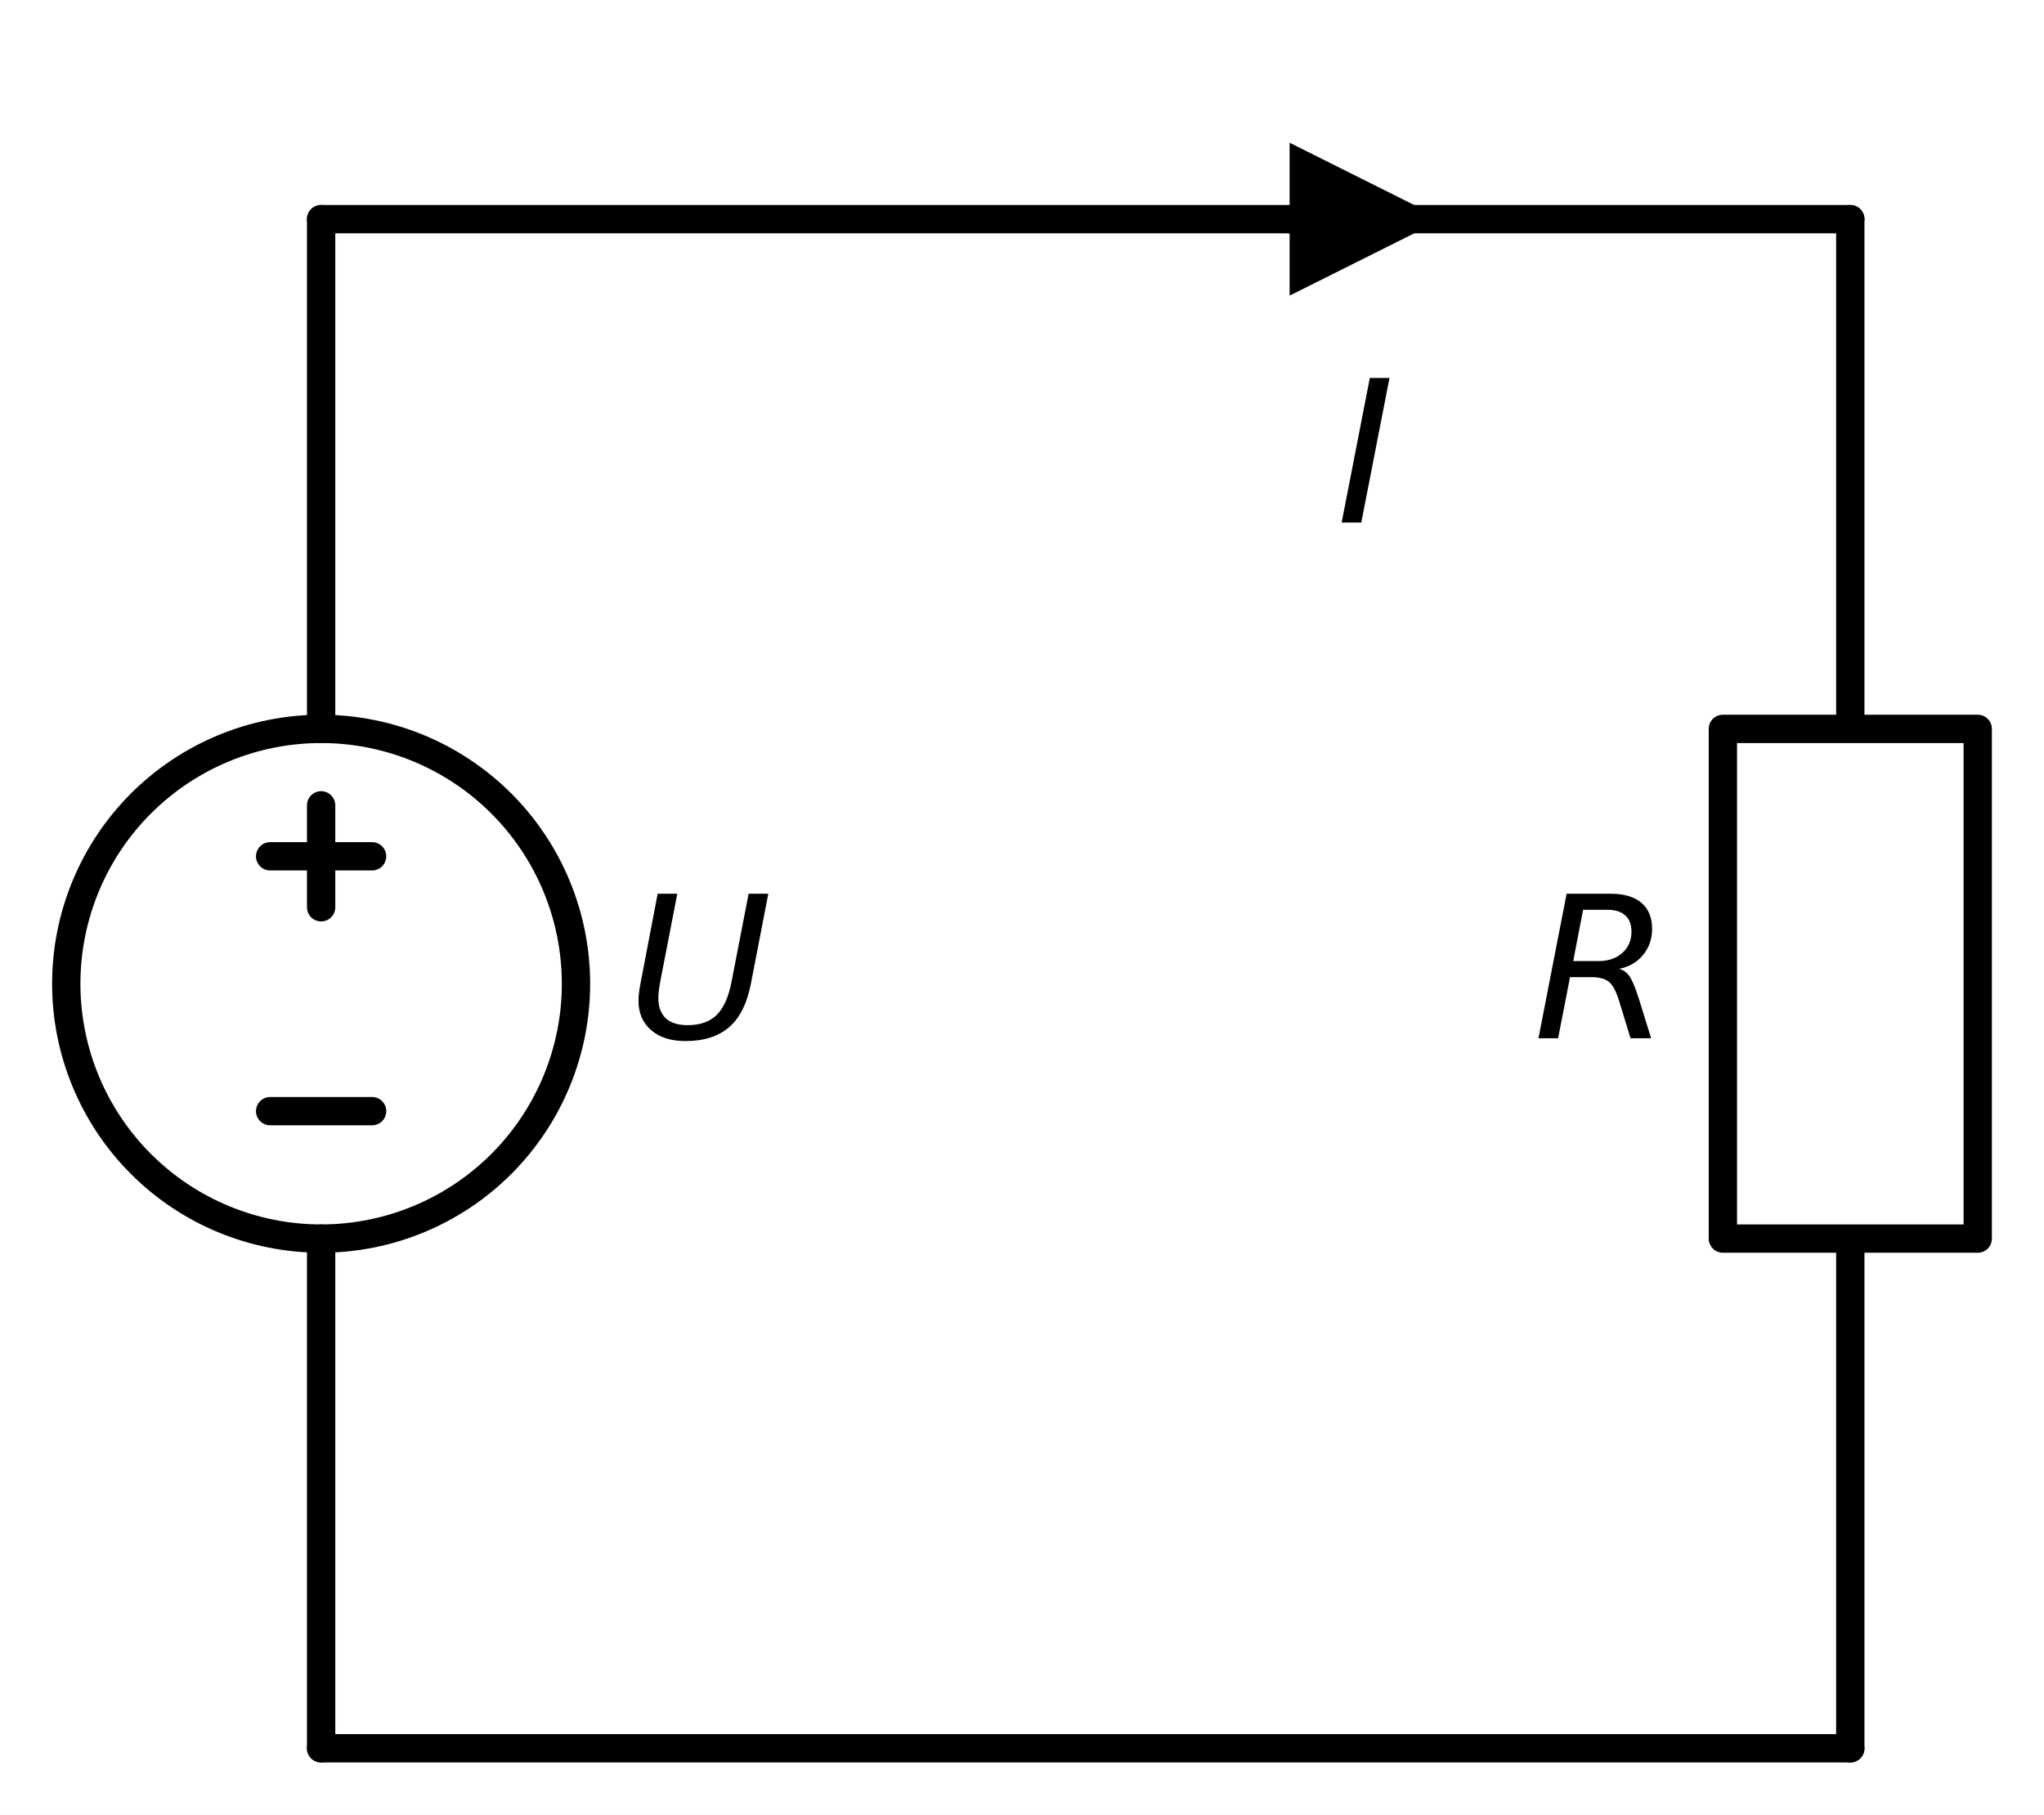
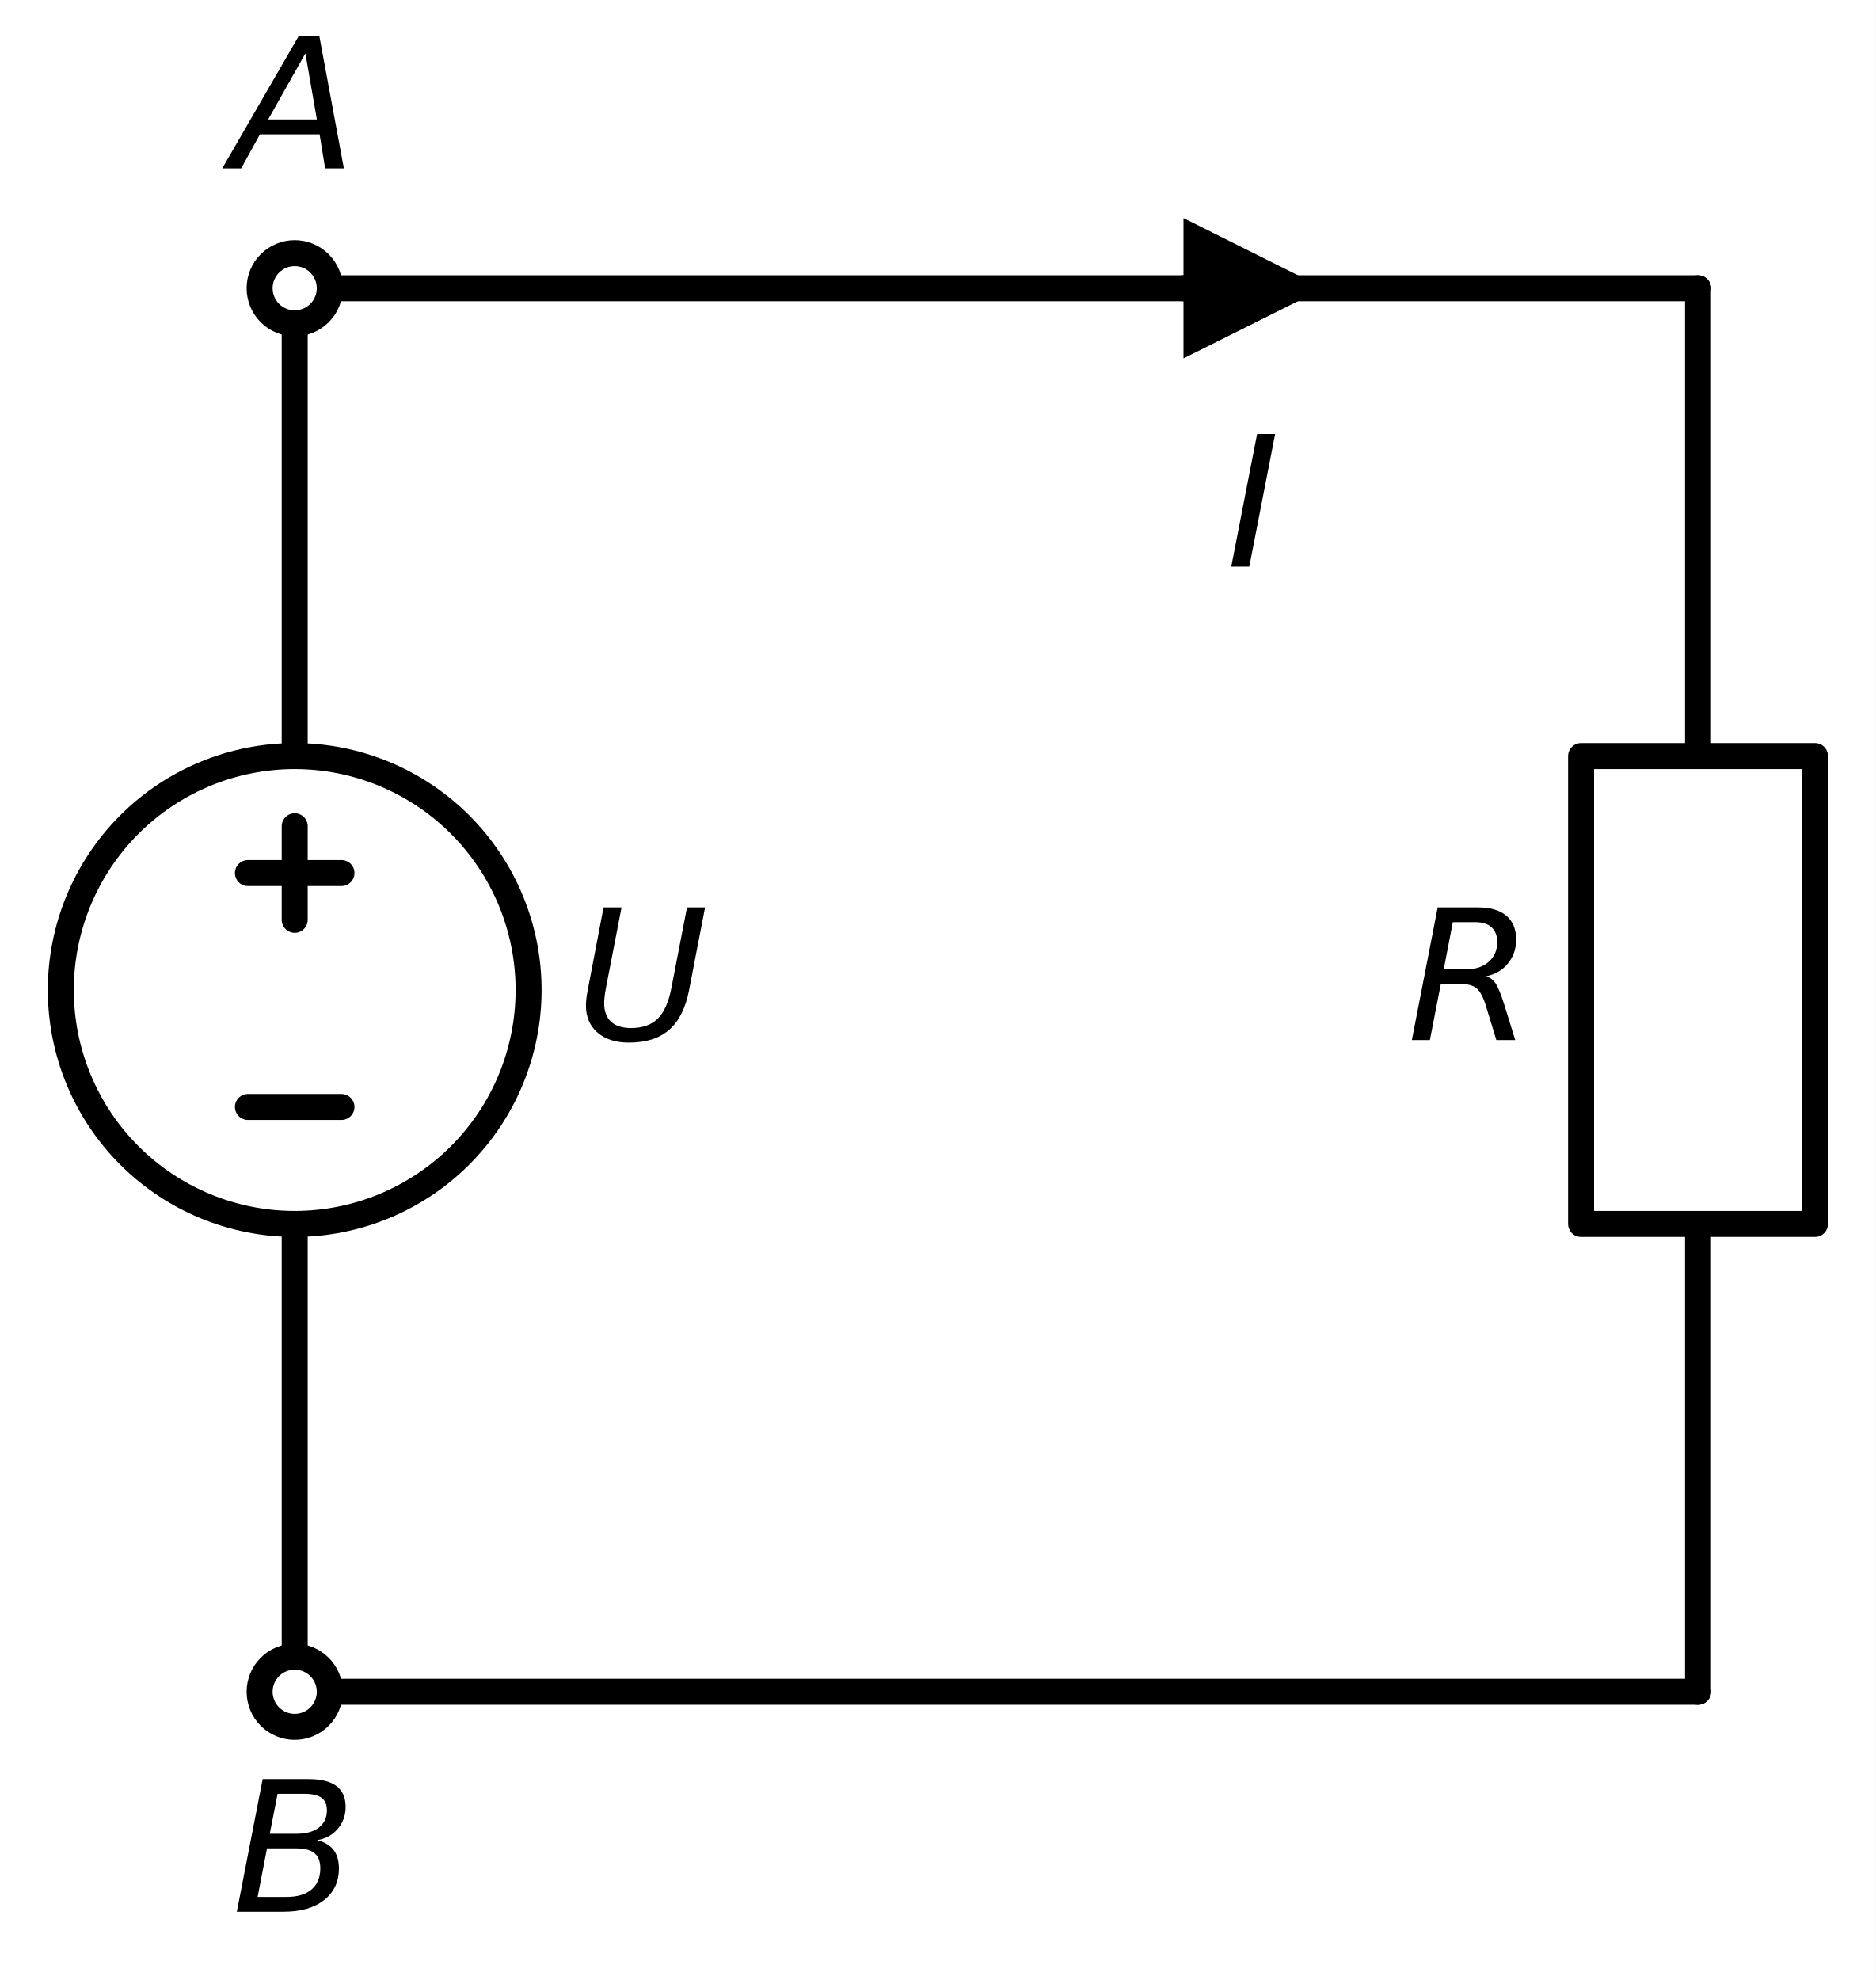
- <svg xmlns="http://www.w3.org/2000/svg" xmlns:xlink="http://www.w3.org/1999/xlink" width="144.36pt" height="128.16pt" viewBox="0 0 144.36 128.16" version="1.1">
+ <svg xmlns="http://www.w3.org/2000/svg" xmlns:xlink="http://www.w3.org/1999/xlink" width="144.36pt" height="152.36pt" viewBox="0 0 144.36 152.36" version="1.1">
  <defs>
    <style type="text/css">*{stroke-linejoin: round; stroke-linecap: butt}</style>
  </defs>
  <g id="figure_1">
    <g id="patch_1">
-       <path d="M 0 128.16  L 144.36 128.16  L 144.36 0  L 0 0  z " style="fill: #ffffff" />
+       <path d="M 0 152.36  L 144.36 152.36  L 144.36 0  L 0 0  z " style="fill: #ffffff" />
    </g>
    <g id="axes_1">
      <g id="patch_2">
-         <path d="M 22.68 87.48  C 27.454 87.48 32.032 85.583 35.408 82.208  C 38.783 78.832 40.68 74.254 40.68 69.48  C 40.68 64.706 38.783 60.128 35.408 56.752  C 32.032 53.377 27.454 51.48 22.68 51.48  C 17.906 51.48 13.328 53.377 9.952 56.752  C 6.577 60.128 4.68 64.706 4.68 69.48  C 4.68 74.254 6.577 78.832 9.952 82.208  C 13.328 85.583 17.906 87.48 22.68 87.48  L 22.68 87.48  z " clip-path="url(#p23fd506b77)" style="fill: none; stroke: #000000; stroke-width: 2; stroke-linejoin: miter" />
+         <path d="M 22.68 94.18  C 27.454 94.18 32.032 92.283 35.408 88.908  C 38.783 85.532 40.68 80.954 40.68 76.18  C 40.68 71.406 38.783 66.828 35.408 63.452  C 32.032 60.077 27.454 58.18 22.68 58.18  C 17.906 58.18 13.328 60.077 9.952 63.452  C 6.577 66.828 4.68 71.406 4.68 76.18  C 4.68 80.954 6.577 85.532 9.952 88.908  C 13.328 92.283 17.906 94.18 22.68 94.18  L 22.68 94.18  z " clip-path="url(#p99d64f0085)" style="fill: none; stroke: #000000; stroke-width: 2; stroke-linejoin: miter" />
      </g>
      <g id="line2d_1">
-         <path d="M 22.68 123.48  L 22.68 87.48  L 22.68 87.48  M 22.68 51.48  L 22.68 51.48  L 22.68 15.48  " clip-path="url(#p23fd506b77)" style="fill: none; stroke: #000000; stroke-width: 2; stroke-linecap: round" />
+         <path d="M 22.68 130.18  L 22.68 94.18  L 22.68 94.18  M 22.68 58.18  L 22.68 58.18  L 22.68 22.18  " clip-path="url(#p99d64f0085)" style="fill: none; stroke: #000000; stroke-width: 2; stroke-linecap: round" />
      </g>
      <g id="line2d_2">
-         <path d="M 26.28 78.48  L 19.08 78.48  " clip-path="url(#p23fd506b77)" style="fill: none; stroke: #000000; stroke-width: 2; stroke-linecap: round" />
+         <path d="M 26.28 85.18  L 19.08 85.18  " clip-path="url(#p99d64f0085)" style="fill: none; stroke: #000000; stroke-width: 2; stroke-linecap: round" />
      </g>
      <g id="line2d_3">
-         <path d="M 22.68 64.08  L 22.68 56.88  " clip-path="url(#p23fd506b77)" style="fill: none; stroke: #000000; stroke-width: 2; stroke-linecap: round" />
+         <path d="M 22.68 70.78  L 22.68 63.58  " clip-path="url(#p99d64f0085)" style="fill: none; stroke: #000000; stroke-width: 2; stroke-linecap: round" />
      </g>
      <g id="line2d_4">
-         <path d="M 26.28 60.48  L 19.08 60.48  " clip-path="url(#p23fd506b77)" style="fill: none; stroke: #000000; stroke-width: 2; stroke-linecap: round" />
+         <path d="M 26.28 67.18  L 19.08 67.18  " clip-path="url(#p99d64f0085)" style="fill: none; stroke: #000000; stroke-width: 2; stroke-linecap: round" />
      </g>
      <g id="line2d_5">
-         <path d="M 22.68 15.48  L 76.68 15.48  L 130.68 15.48  " clip-path="url(#p23fd506b77)" style="fill: none; stroke: #000000; stroke-width: 2; stroke-linecap: round" />
+         <path d="M 22.68 22.18  L 76.68 22.18  L 130.68 22.18  " clip-path="url(#p99d64f0085)" style="fill: none; stroke: #000000; stroke-width: 2; stroke-linecap: round" />
      </g>
      <g id="line2d_6">
-         <path d="M 130.68 15.48  L 130.68 51.48  L 139.68 51.48  L 139.68 87.48  L 121.68 87.48  L 121.68 51.48  L 130.68 51.48  M 130.68 87.48  L 130.68 123.48  " clip-path="url(#p23fd506b77)" style="fill: none; stroke: #000000; stroke-width: 2; stroke-linecap: round" />
+         <path d="M 130.68 22.18  L 130.68 58.18  L 139.68 58.18  L 139.68 94.18  L 121.68 94.18  L 121.68 58.18  L 130.68 58.18  M 130.68 94.18  L 130.68 130.18  " clip-path="url(#p99d64f0085)" style="fill: none; stroke: #000000; stroke-width: 2; stroke-linecap: round" />
      </g>
      <g id="line2d_7">
-         <path d="M 130.68 123.48  L 76.68 123.48  L 22.68 123.48  " clip-path="url(#p23fd506b77)" style="fill: none; stroke: #000000; stroke-width: 2; stroke-linecap: round" />
+         <path d="M 130.68 130.18  L 76.68 130.18  L 22.68 130.18  " clip-path="url(#p99d64f0085)" style="fill: none; stroke: #000000; stroke-width: 2; stroke-linecap: round" />
      </g>
      <g id="text_1">
-         <g transform="translate(44.28 73.34313) scale(0.14 -0.14)">
+         <g transform="translate(44.28 80.04313) scale(0.14 -0.14)">
          <defs>
            <path id="DejaVuSans-Oblique-55" d="M 991 4666  L 1625 4666  L 1075 1831  Q 1041 1641 1027 1517  Q 1013 1394 1013 1300  Q 1013 869 1253 645  Q 1494 422 1959 422  Q 2563 422 2898 753  Q 3234 1084 3378 1831  L 3928 4666  L 4563 4666  L 4000 1753  Q 3816 809 3300 359  Q 2784 -91 1888 -91  Q 1188 -91 780 261  Q 372 613 372 1216  Q 372 1325 387 1461  Q 403 1597 434 1753  L 991 4666  z " transform="scale(0.015625)" />
          </defs>
          <use xlink:href="#DejaVuSans-Oblique-55" transform="translate(0 0.09375)" />
        </g>
      </g>
      <g id="text_2">
-         <g transform="translate(108.28 73.34313) scale(0.14 -0.14)">
+         <g transform="translate(108.28 80.04313) scale(0.14 -0.14)">
          <defs>
            <path id="DejaVuSans-Oblique-52" d="M 1613 4147  L 1294 2491  L 2106 2491  Q 2584 2491 2879 2755  Q 3175 3019 3175 3444  Q 3175 3784 2976 3965  Q 2778 4147 2406 4147  L 1613 4147  z M 2772 2241  Q 2972 2194 3105 2009  Q 3238 1825 3413 1275  L 3809 0  L 3144 0  L 2778 1197  Q 2638 1659 2453 1815  Q 2269 1972 1888 1972  L 1191 1972  L 806 0  L 172 0  L 1081 4666  L 2503 4666  Q 3150 4666 3495 4373  Q 3841 4081 3841 3531  Q 3841 3044 3547 2687  Q 3253 2331 2772 2241  z " transform="scale(0.015625)" />
          </defs>
          <use xlink:href="#DejaVuSans-Oblique-52" transform="translate(0 0.09375)" />
        </g>
      </g>
      <g id="line2d_8">
-         <path d="M 91.08 15.48  L 91.08 15.48  " clip-path="url(#p23fd506b77)" style="fill: none; stroke: #000000; stroke-width: 2; stroke-linecap: round" />
+         <path d="M 91.08 22.18  L 91.08 22.18  " clip-path="url(#p99d64f0085)" style="fill: none; stroke: #000000; stroke-width: 2; stroke-linecap: round" />
      </g>
      <g id="patch_3">
-         <path d="M 91.08 10.08  L 101.88 15.48  L 91.08 20.88  z " clip-path="url(#p23fd506b77)" />
+         <path d="M 91.08 16.78  L 101.88 22.18  L 91.08 27.58  z " clip-path="url(#p99d64f0085)" />
      </g>
      <g id="text_3">
-         <g transform="translate(94.38 36.91781) scale(0.14 -0.14)">
+         <g transform="translate(94.38 43.61781) scale(0.14 -0.14)">
          <defs>
            <path id="DejaVuSans-Oblique-49" d="M 1081 4666  L 1716 4666  L 806 0  L 172 0  L 1081 4666  z " transform="scale(0.015625)" />
          </defs>
          <use xlink:href="#DejaVuSans-Oblique-49" transform="translate(0 0.09375)" />
        </g>
      </g>
+       <g id="patch_4">
+         <path d="M 22.68 24.88  C 23.396 24.88 24.083 24.596 24.589 24.089  C 25.096 23.583 25.38 22.896 25.38 22.18  C 25.38 21.464 25.096 20.777 24.589 20.271  C 24.083 19.764 23.396 19.48 22.68 19.48  C 21.964 19.48 21.277 19.764 20.771 20.271  C 20.264 20.777 19.98 21.464 19.98 22.18  C 19.98 22.896 20.264 23.583 20.771 24.089  C 21.277 24.596 21.964 24.88 22.68 24.88  z " clip-path="url(#p99d64f0085)" style="fill: #ffffff; stroke: #000000; stroke-width: 2; stroke-linejoin: miter" />
+       </g>
+       <g id="text_4">
+         <g transform="translate(17.85 12.96844) scale(0.14 -0.14)">
+           <defs>
+             <path id="DejaVuSans-Oblique-41" d="M 2356 4666  L 3072 4666  L 3938 0  L 3278 0  L 3084 1197  L 984 1197  L 325 0  L -341 0  L 2356 4666  z M 2584 4044  L 1275 1722  L 2988 1722  L 2584 4044  z " transform="scale(0.015625)" />
+           </defs>
+           <use xlink:href="#DejaVuSans-Oblique-41" transform="translate(0 0.09375)" />
+         </g>
+       </g>
+       <g id="patch_5">
+         <path d="M 22.68 132.88  C 23.396 132.88 24.083 132.596 24.589 132.089  C 25.096 131.583 25.38 130.896 25.38 130.18  C 25.38 129.464 25.096 128.777 24.589 128.271  C 24.083 127.764 23.396 127.48 22.68 127.48  C 21.964 127.48 21.277 127.764 20.771 128.271  C 20.264 128.777 19.98 129.464 19.98 130.18  C 19.98 130.896 20.264 131.583 20.771 132.089  C 21.277 132.596 21.964 132.88 22.68 132.88  z " clip-path="url(#p99d64f0085)" style="fill: #ffffff; stroke: #000000; stroke-width: 2; stroke-linejoin: miter" />
+       </g>
+       <g id="text_5">
+         <g transform="translate(17.85 147.1178) scale(0.14 -0.14)">
+           <defs>
+             <path id="DejaVuSans-Oblique-42" d="M 1081 4666  L 2694 4666  Q 3350 4666 3675 4422  Q 4000 4178 4000 3688  Q 4000 3238 3720 2911  Q 3441 2584 2988 2516  Q 3375 2428 3569 2181  Q 3763 1934 3763 1522  Q 3763 819 3242 409  Q 2722 0 1819 0  L 172 0  L 1081 4666  z M 1234 2228  L 903 519  L 1919 519  Q 2491 519 2800 781  Q 3109 1044 3109 1522  Q 3109 1891 2904 2059  Q 2700 2228 2247 2228  L 1234 2228  z M 1606 4147  L 1331 2741  L 2272 2741  Q 2775 2741 3058 2959  Q 3341 3178 3341 3566  Q 3341 3869 3150 4008  Q 2959 4147 2541 4147  L 1606 4147  z " transform="scale(0.015625)" />
+           </defs>
+           <use xlink:href="#DejaVuSans-Oblique-42" transform="translate(0 0.09375)" />
+         </g>
+       </g>
    </g>
  </g>
  <defs>
-     <clipPath id="p23fd506b77">
-       <rect x="0" y="0" width="144.36" height="128.16" />
+     <clipPath id="p99d64f0085">
+       <rect x="0" y="0" width="144.36" height="152.36" />
    </clipPath>
  </defs>
</svg>
